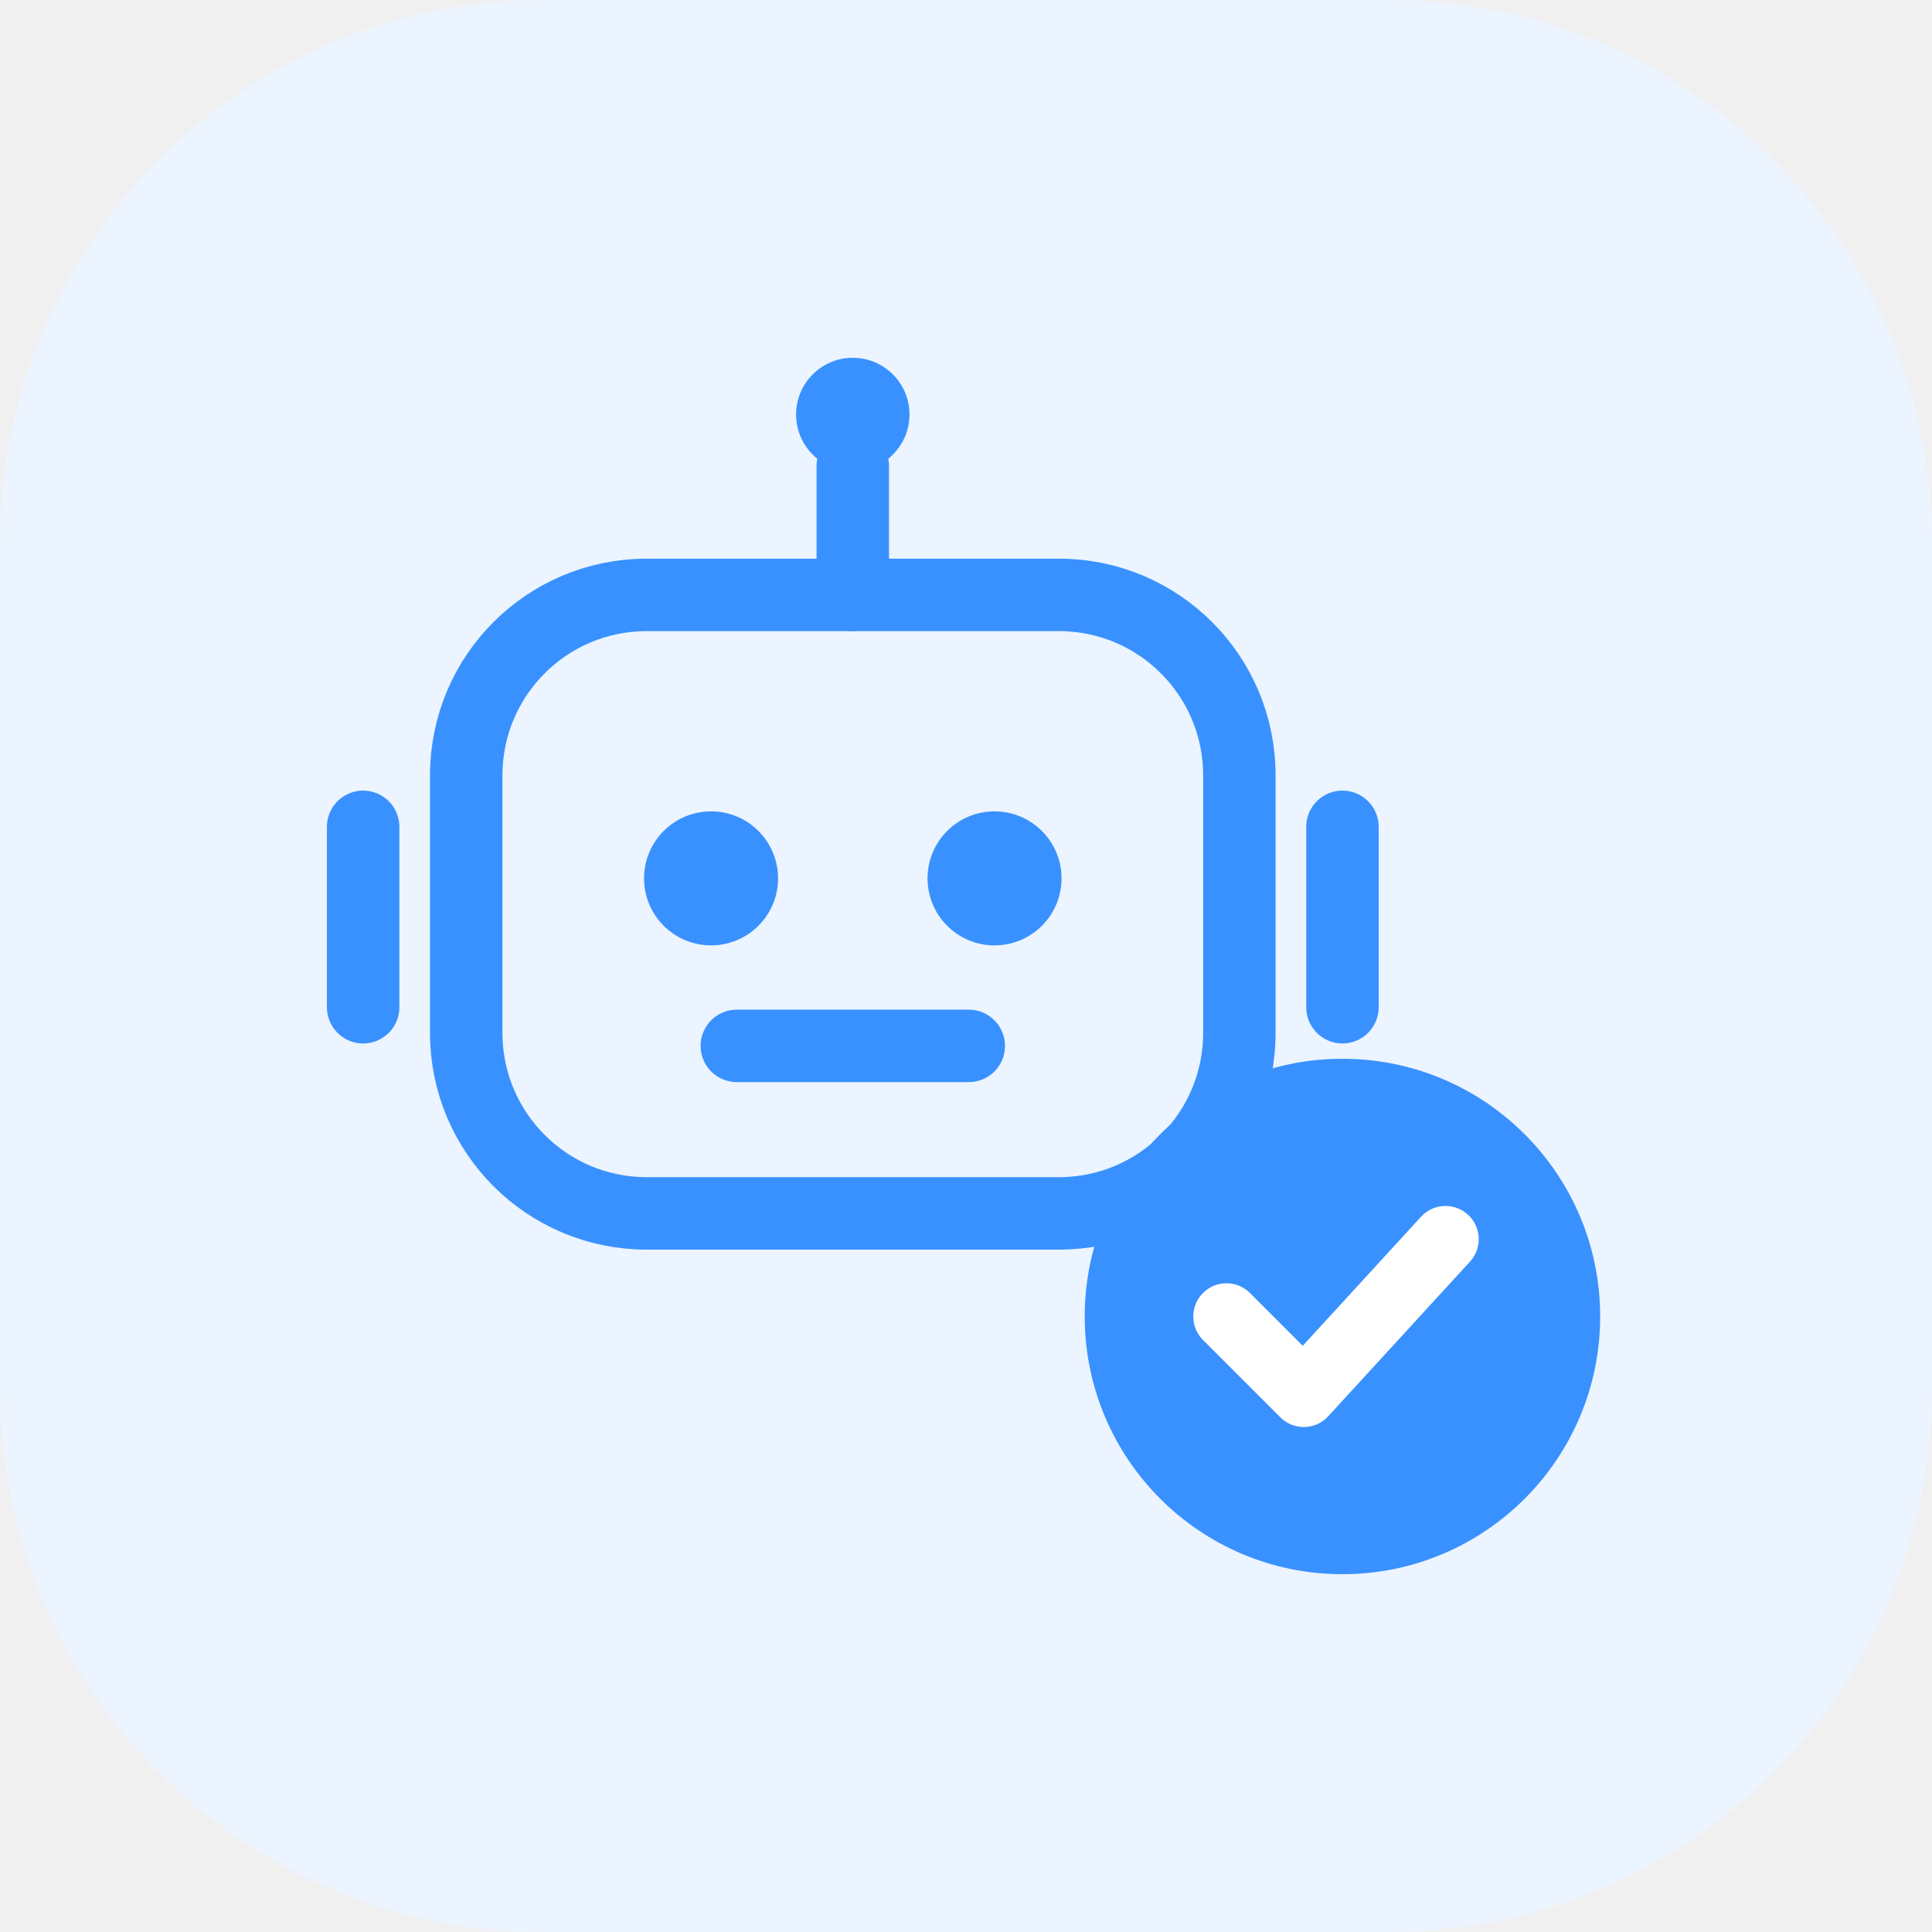
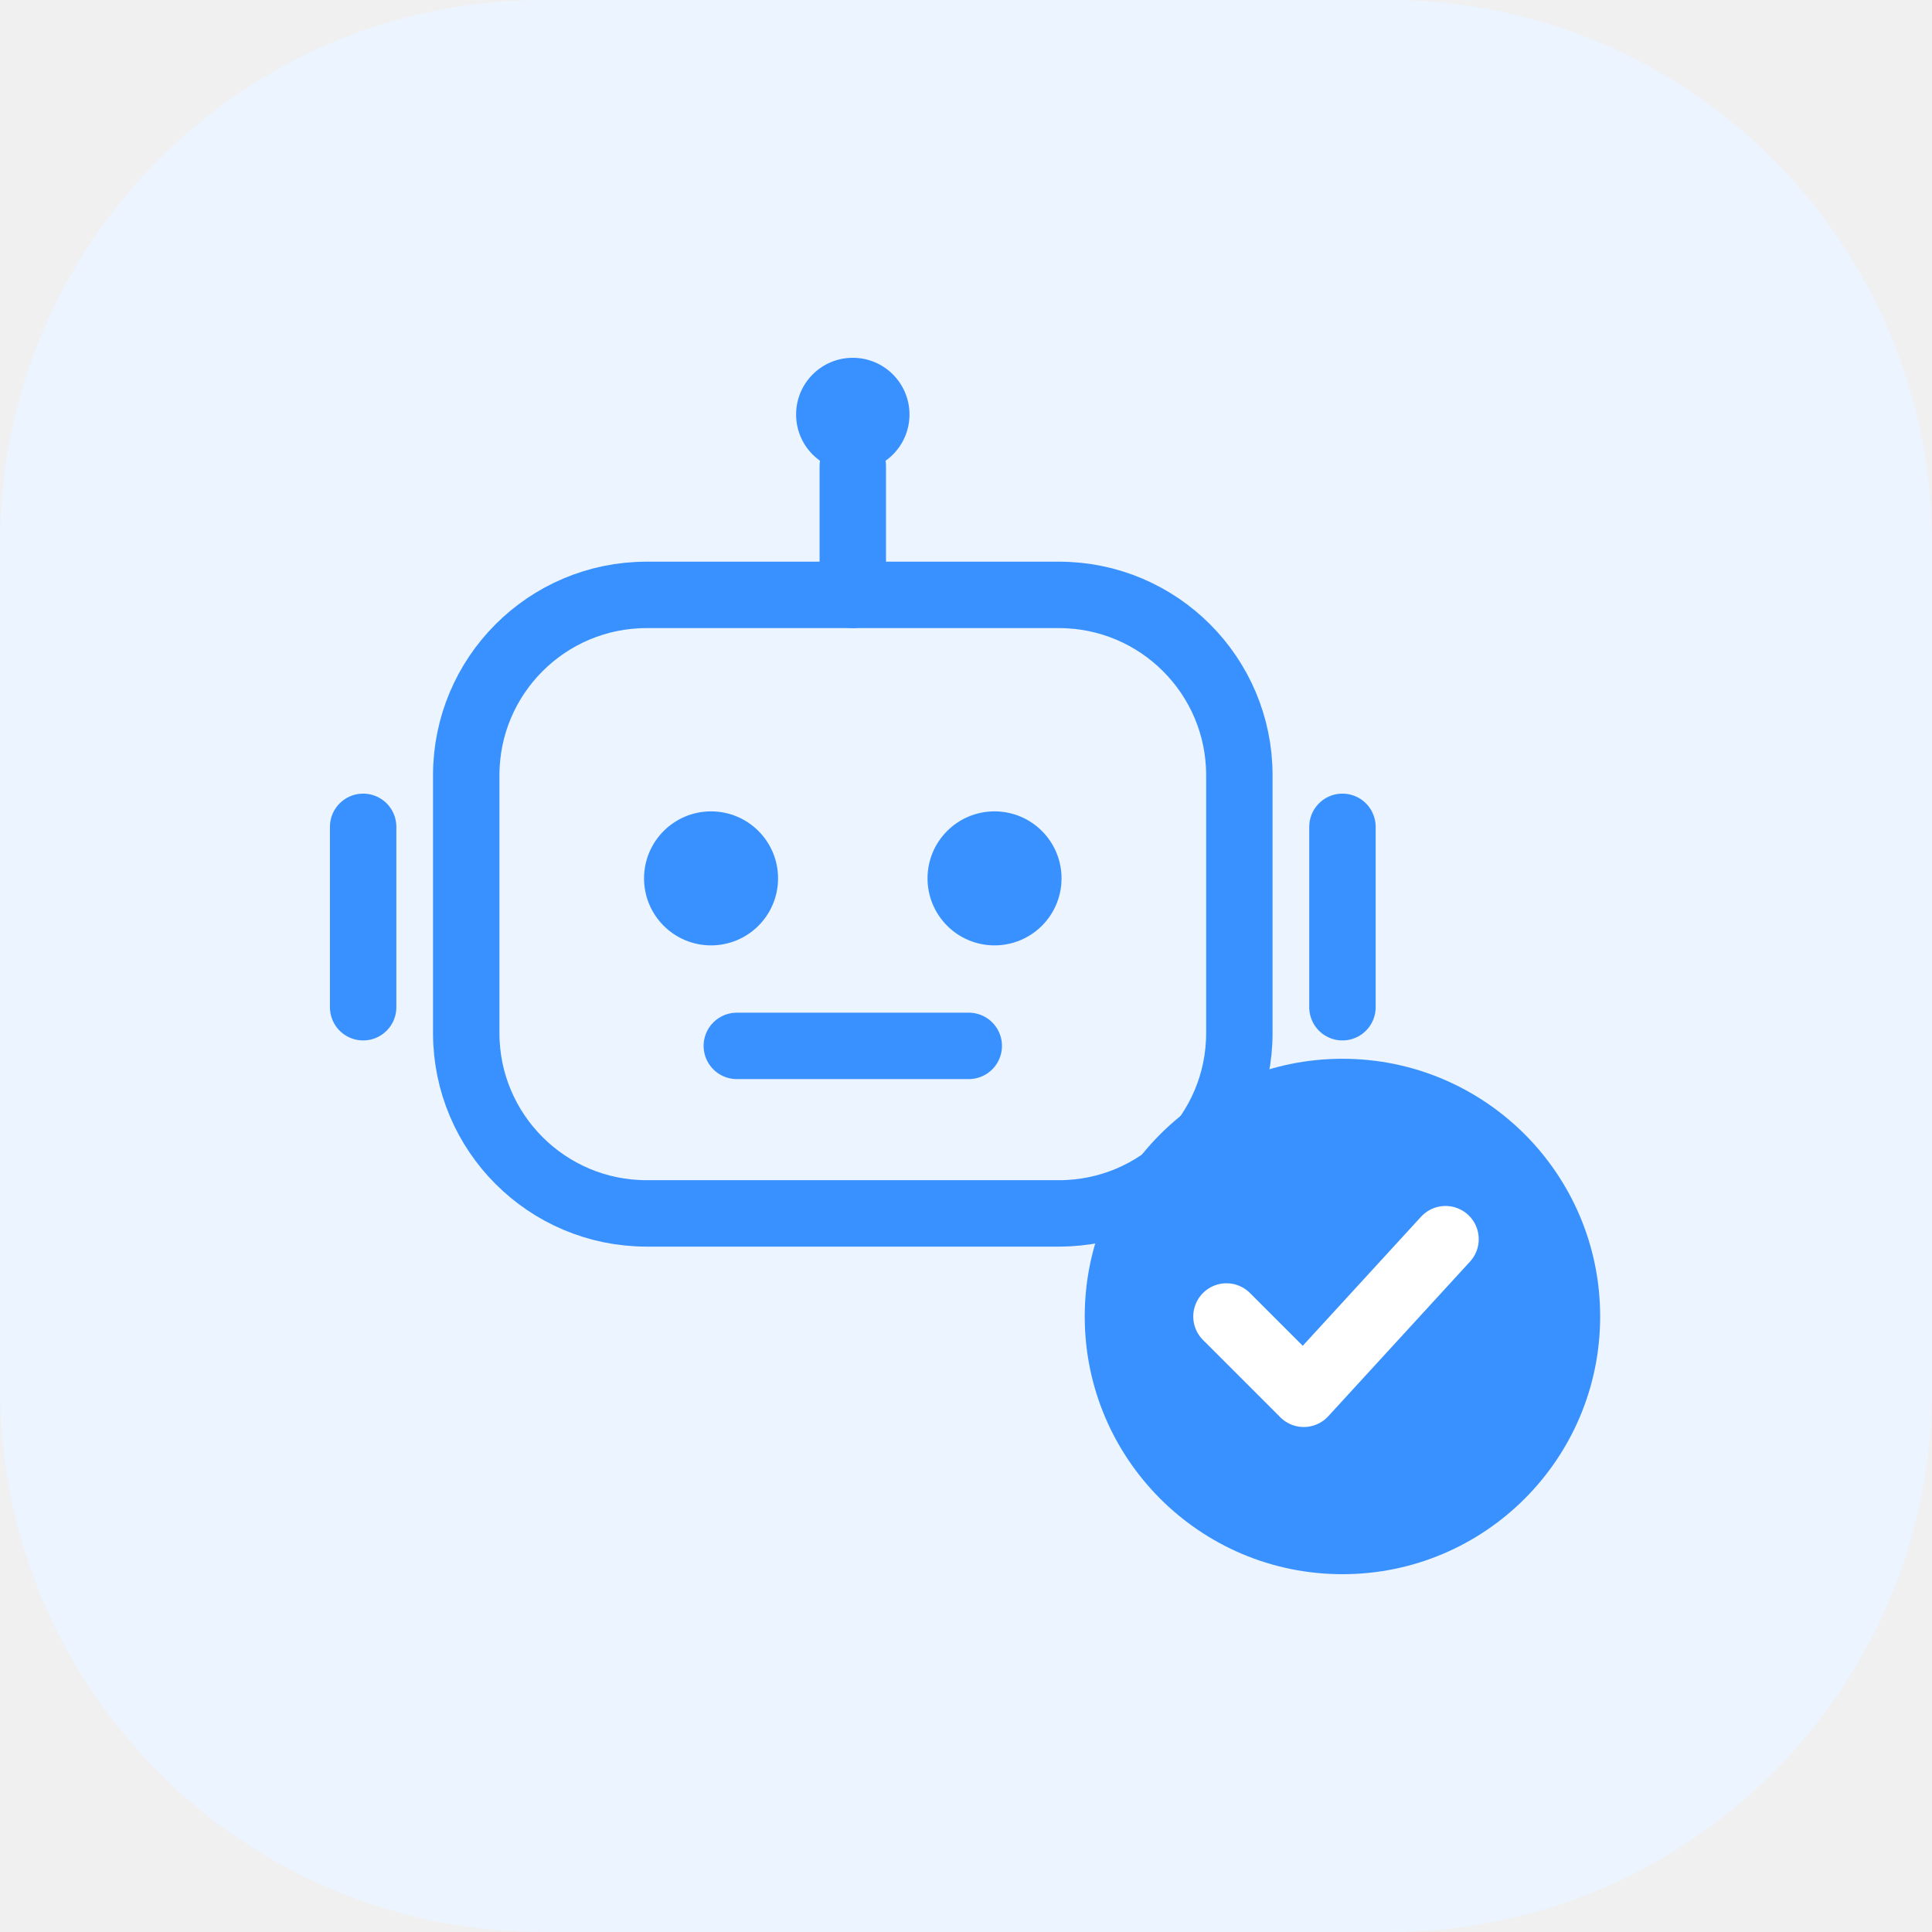
<svg xmlns="http://www.w3.org/2000/svg" width="64" height="64" viewBox="0 0 64 64" fill="none">
  <g id="Pictogram / Use case / sim-verified" clip-path="url(#clip0_0_555)">
    <path id="Vector" d="M46 0H18C8.059 0 0 8.059 0 18V46C0 55.941 8.059 64 18 64H46C55.941 64 64 55.941 64 46V18C64 8.059 55.941 0 46 0Z" fill="#EBF4FF" />
    <g transform="translate(5.20 4.34) scale(0.8537)">
-       <path id="Vector_2" d="M19 18H35C38.866 18 42 21.134 42 25V35C42 38.866 38.866 42 35 42H19C15.134 42 12 38.866 12 35V25C12 21.134 15.134 18 19 18Z" stroke-width="2.4" stroke-linecap="round" stroke-linejoin="round" stroke="#3991FF" vector-effect="non-scaling-stroke" />
-       <path id="Vector_3" d="M27 18V13" stroke-width="2.4" stroke-linecap="round" stroke-linejoin="round" stroke="#3991FF" vector-effect="non-scaling-stroke" />
+       <path id="Vector_2" d="M19 18H35C38.866 18 42 21.134 42 25V35C42 38.866 38.866 42 35 42H19C15.134 42 12 38.866 12 35V25C12 21.134 15.134 18 19 18Z" stroke-width="2.2" stroke-linecap="round" stroke-linejoin="round" stroke="#3991FF" vector-effect="non-scaling-stroke" />
+       <path id="Vector_3" d="M27 18V13" stroke-width="2.2" stroke-linecap="round" stroke-linejoin="round" stroke="#3991FF" vector-effect="non-scaling-stroke" />
      <path id="Vector_4" d="M27 13.2C28.215 13.2 29.2 12.215 29.2 11C29.2 9.785 28.215 8.8 27 8.8C25.785 8.8 24.8 9.785 24.8 11C24.8 12.215 25.785 13.2 27 13.2Z" fill="#3991FF" />
      <path id="Vector_5" d="M21.5 31.6C22.936 31.6 24.1 30.436 24.1 29C24.1 27.564 22.936 26.4 21.5 26.4C20.064 26.4 18.9 27.564 18.9 29C18.9 30.436 20.064 31.6 21.5 31.6Z" fill="#3991FF" />
      <path id="Vector_6" d="M32.5 31.6C33.936 31.6 35.1 30.436 35.1 29C35.1 27.564 33.936 26.4 32.5 26.4C31.064 26.4 29.9 27.564 29.9 29C29.9 30.436 31.064 31.6 32.5 31.6Z" fill="#3991FF" />
-       <path id="Vector_7" d="M22.5 35.5H31.5M8 27V34M46 27V34" stroke-width="2.4" stroke-linecap="round" stroke-linejoin="round" stroke="#3991FF" vector-effect="non-scaling-stroke" />
+       <path id="Vector_7" d="M22.5 35.5H31.5M8 27V34M46 27V34" stroke-width="2.2" stroke-linecap="round" stroke-linejoin="round" stroke="#3991FF" vector-effect="non-scaling-stroke" />
      <path id="Vector_8" d="M46 56C51.523 56 56 51.523 56 46C56 40.477 51.523 36 46 36C40.477 36 36 40.477 36 46C36 51.523 40.477 56 46 56Z" fill="#3991FF" />
      <path id="Vector_9" d="M41.5 46L44.5 49L50 43" stroke-width="2.2" stroke-linecap="round" stroke-linejoin="round" stroke="white" vector-effect="non-scaling-stroke" />
    </g>
  </g>
  <defs>
    <clipPath id="clip0_0_555">
      <rect width="64" height="64" fill="white" />
    </clipPath>
  </defs>
</svg>
